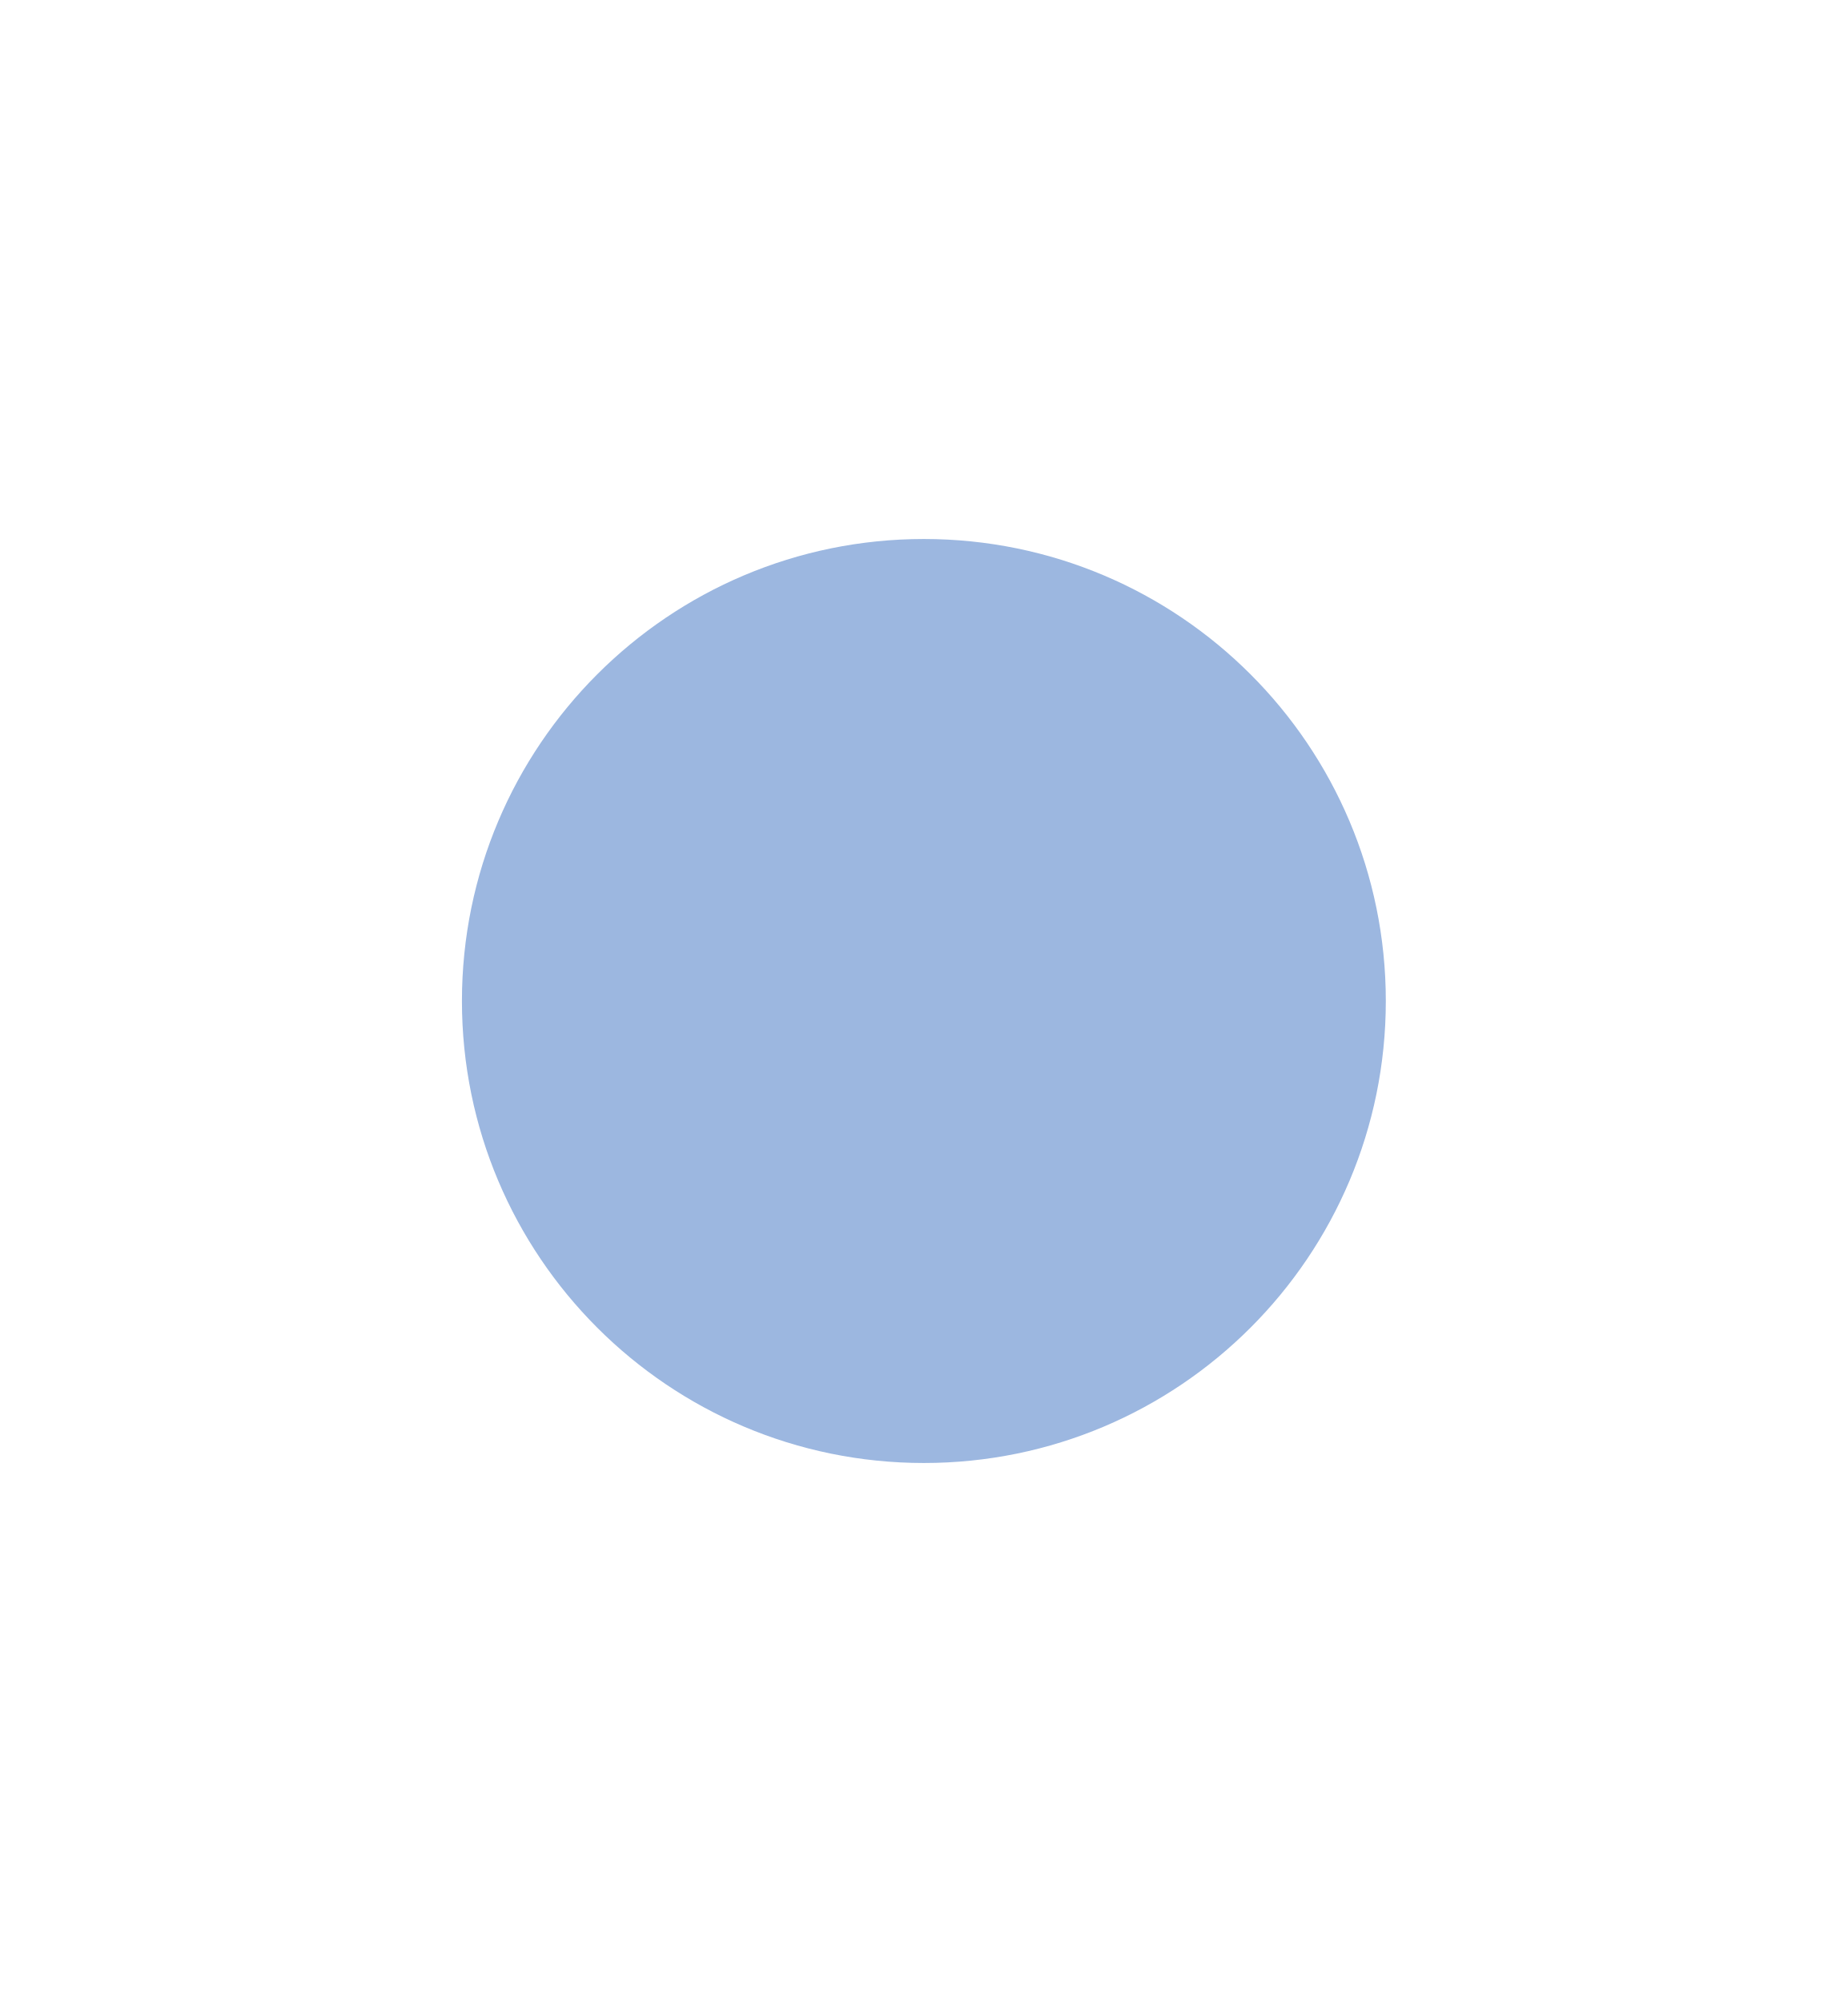
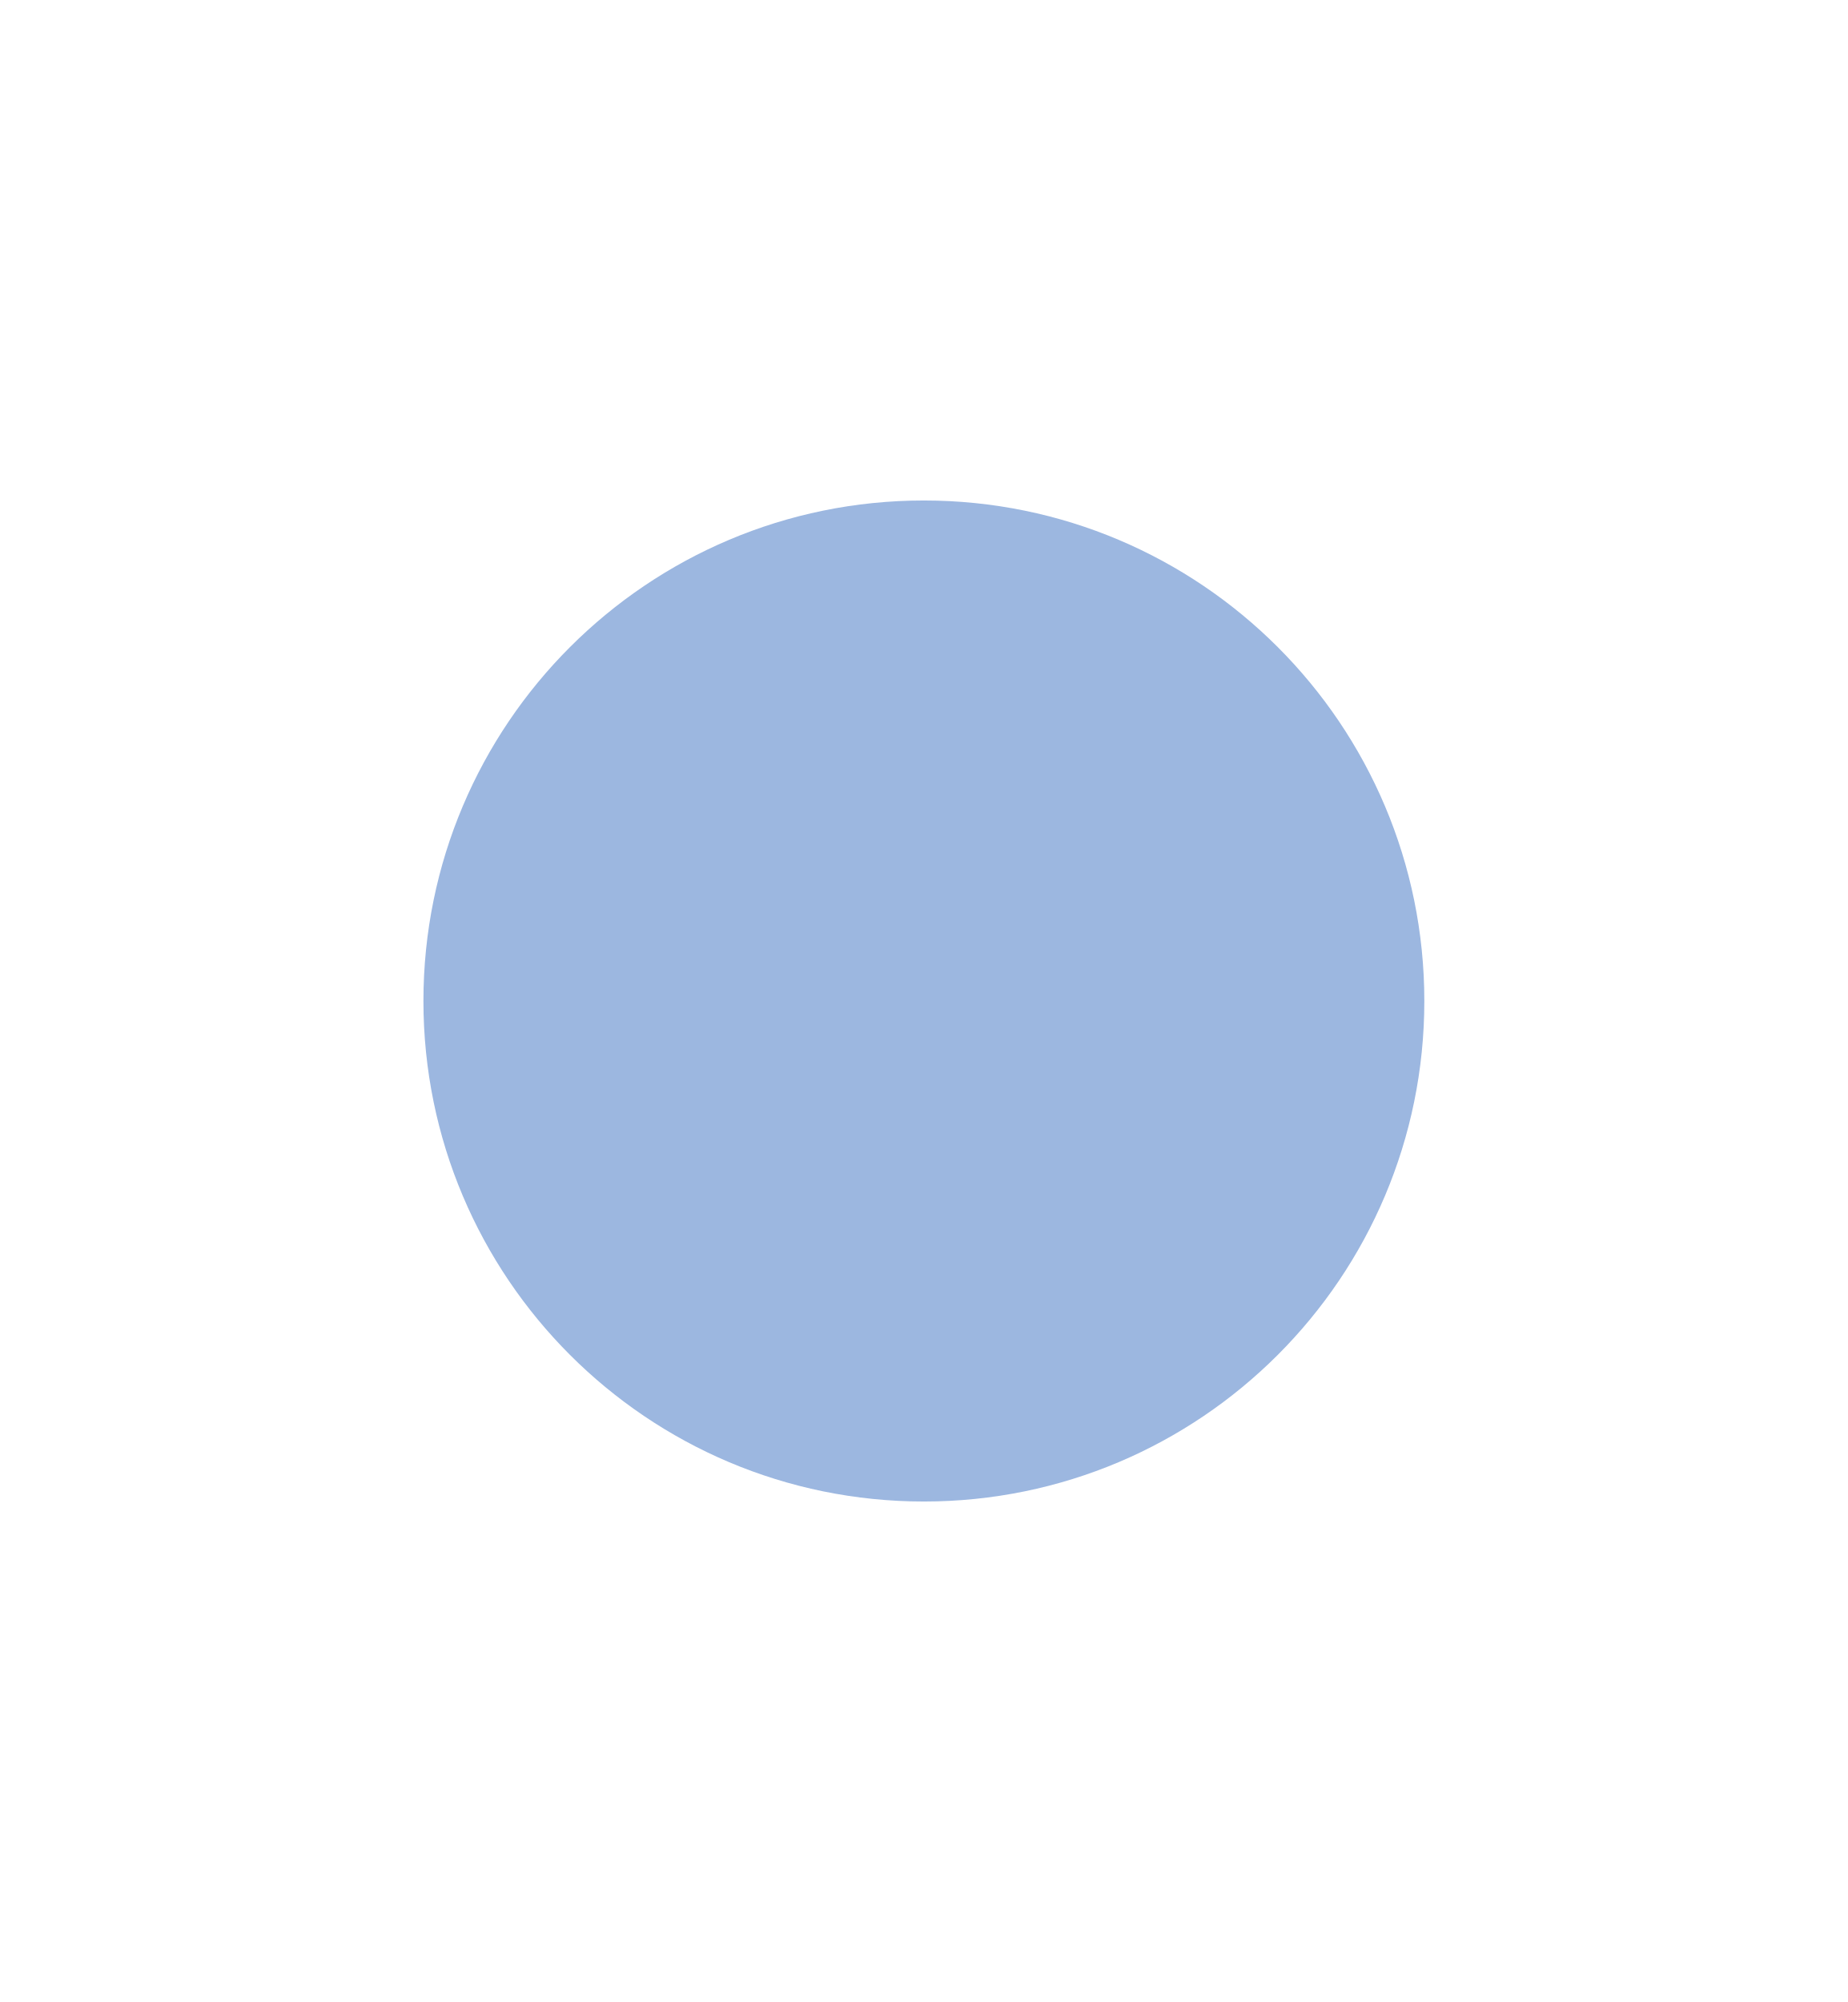
<svg xmlns="http://www.w3.org/2000/svg" viewBox="0 0 24 26" height="26" width="24" version="1.1" id="svg2">
  <defs id="defs6" />
-   <circle cy="13" cx="12" id="path3338" style="fill:#9cb7e0;fill-opacity:1;fill-rule:evenodd;stroke:#9cb7e0;stroke-width:1.5;stroke-linecap:butt;stroke-linejoin:miter;stroke-miterlimit:4;stroke-dasharray:none;stroke-opacity:1" r="5.25" />
+   <circle cy="13" cx="12" id="path3338" style="fill:#9cb7e0;fill-opacity:1;fill-rule:evenodd;stroke:#9cb7e0;stroke-width:1.37;stroke-linecap:butt;stroke-linejoin:miter;stroke-miterlimit:4;stroke-opacity:1;stroke-dasharray:none" r="5.25" transform="matrix(1.095238,0,0,1.095238,-1.142857,-1.238095)" />
</svg>
